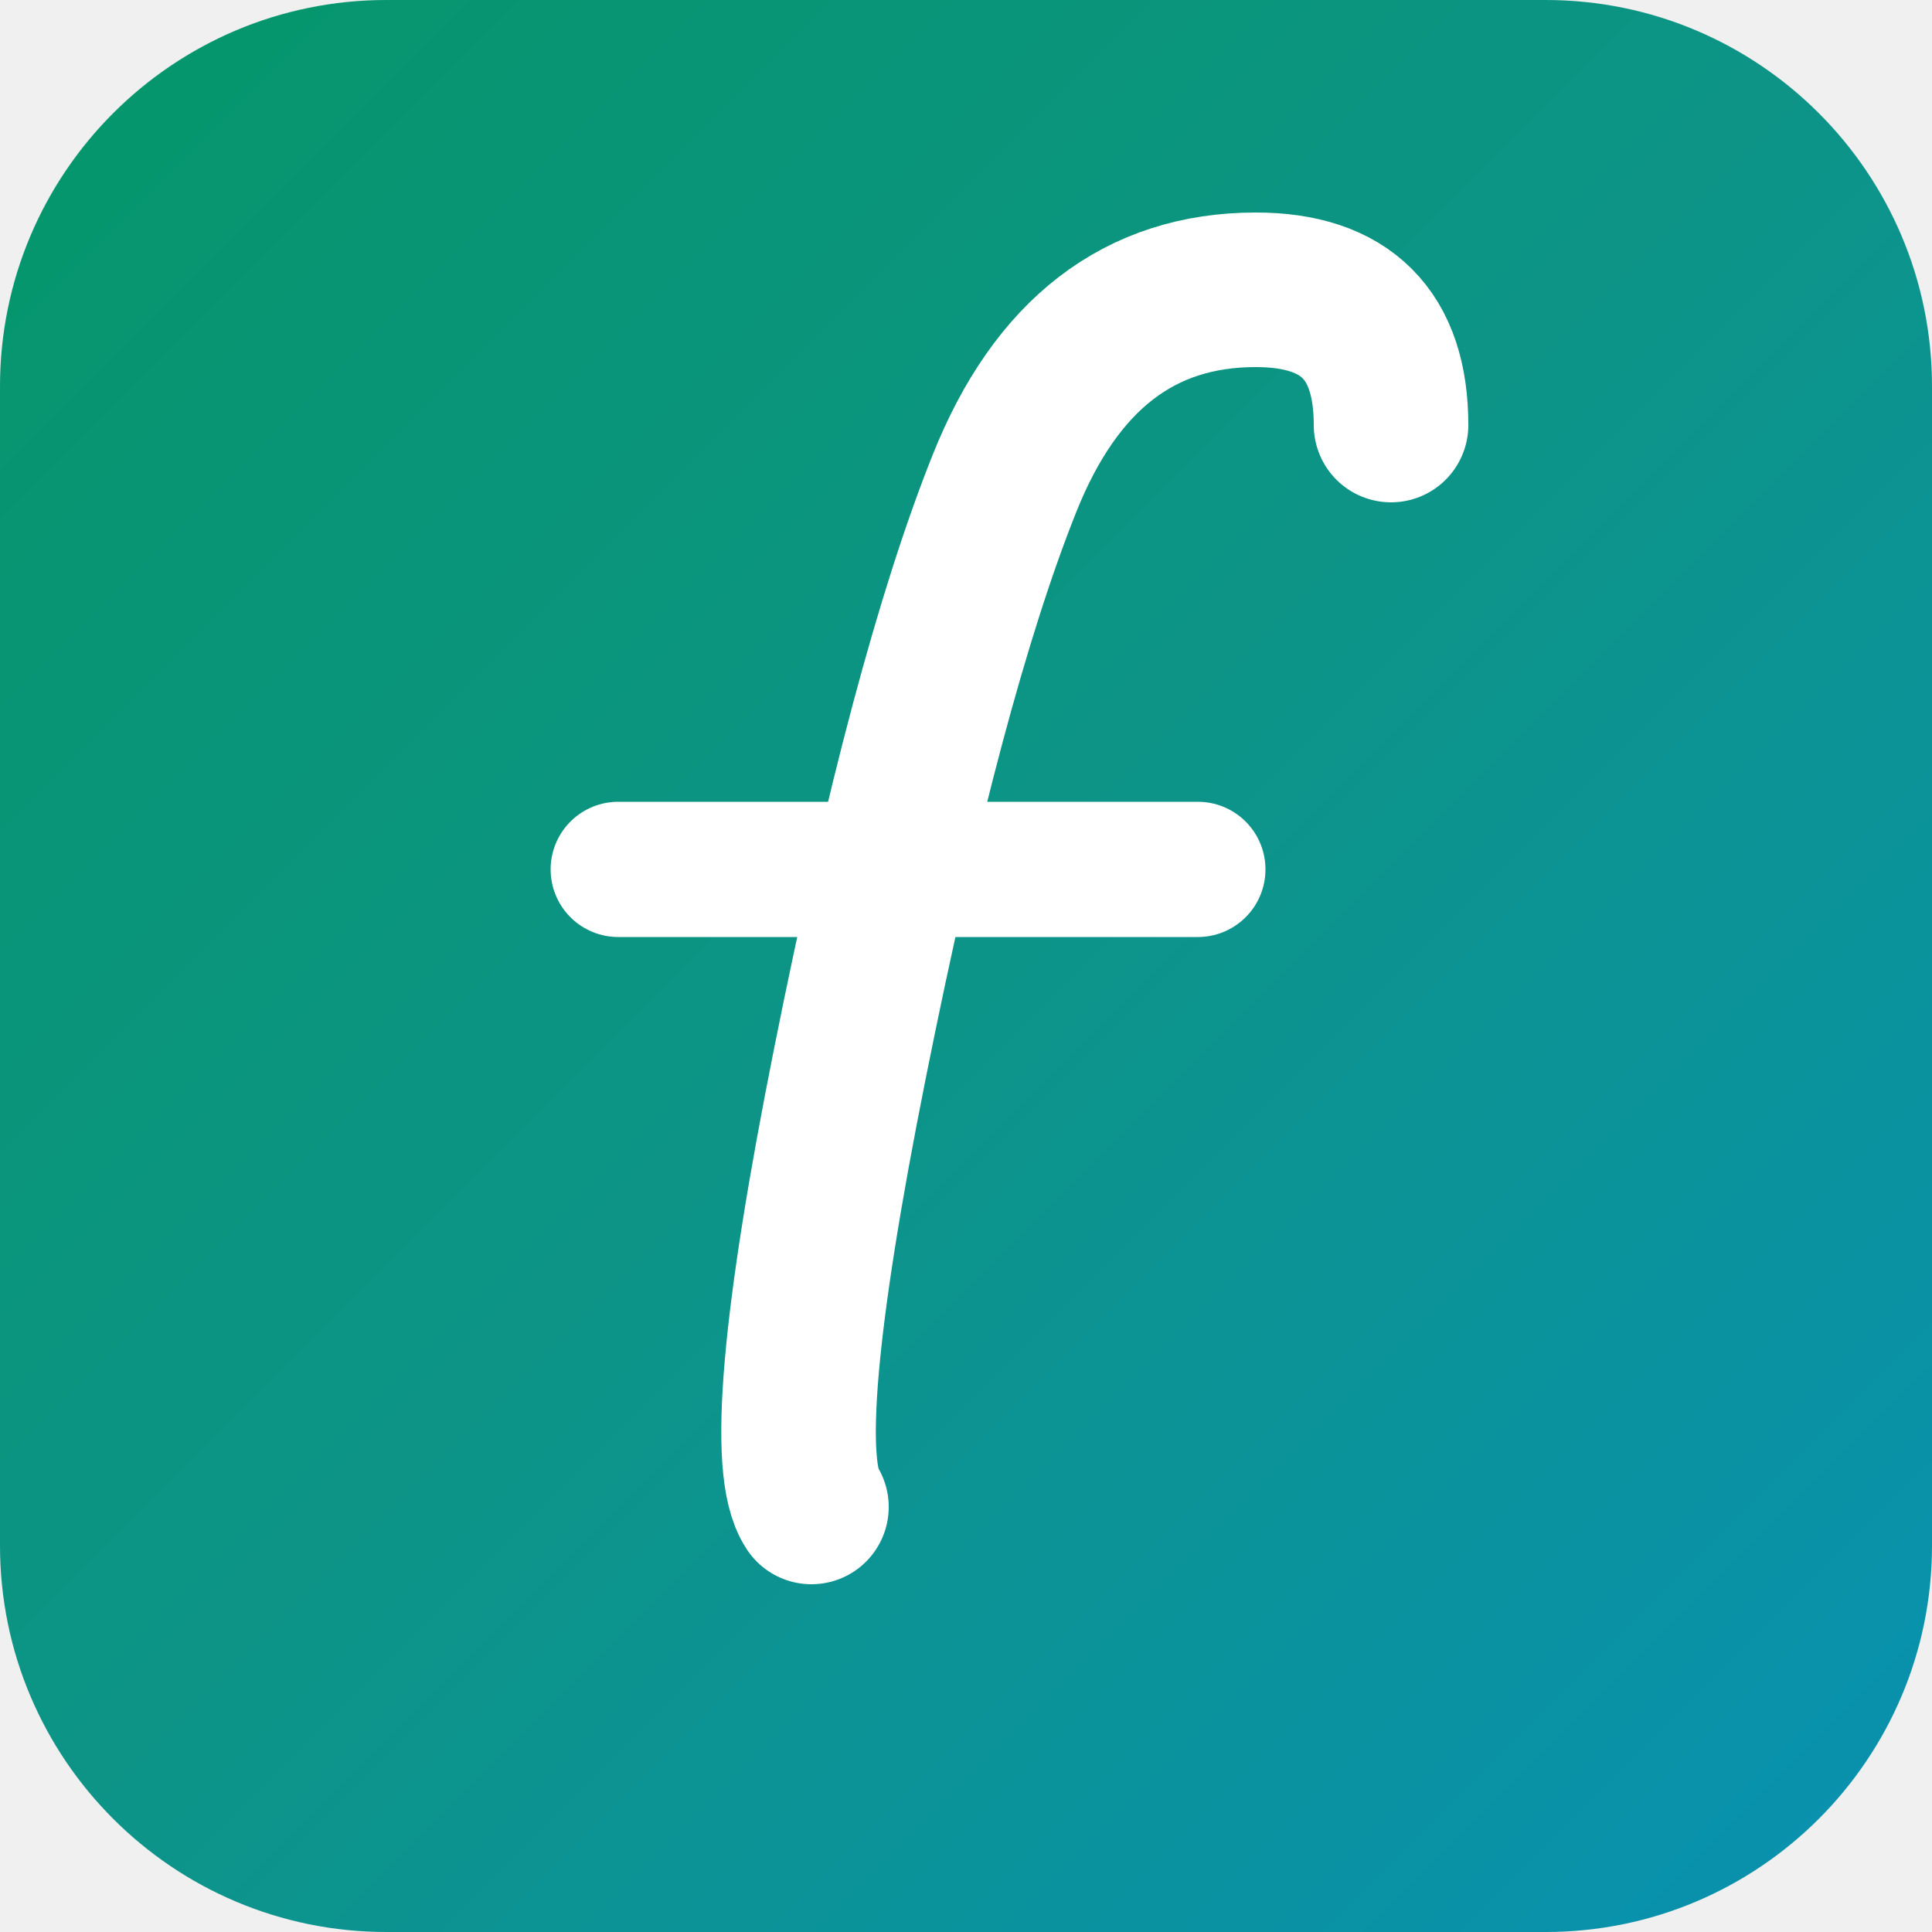
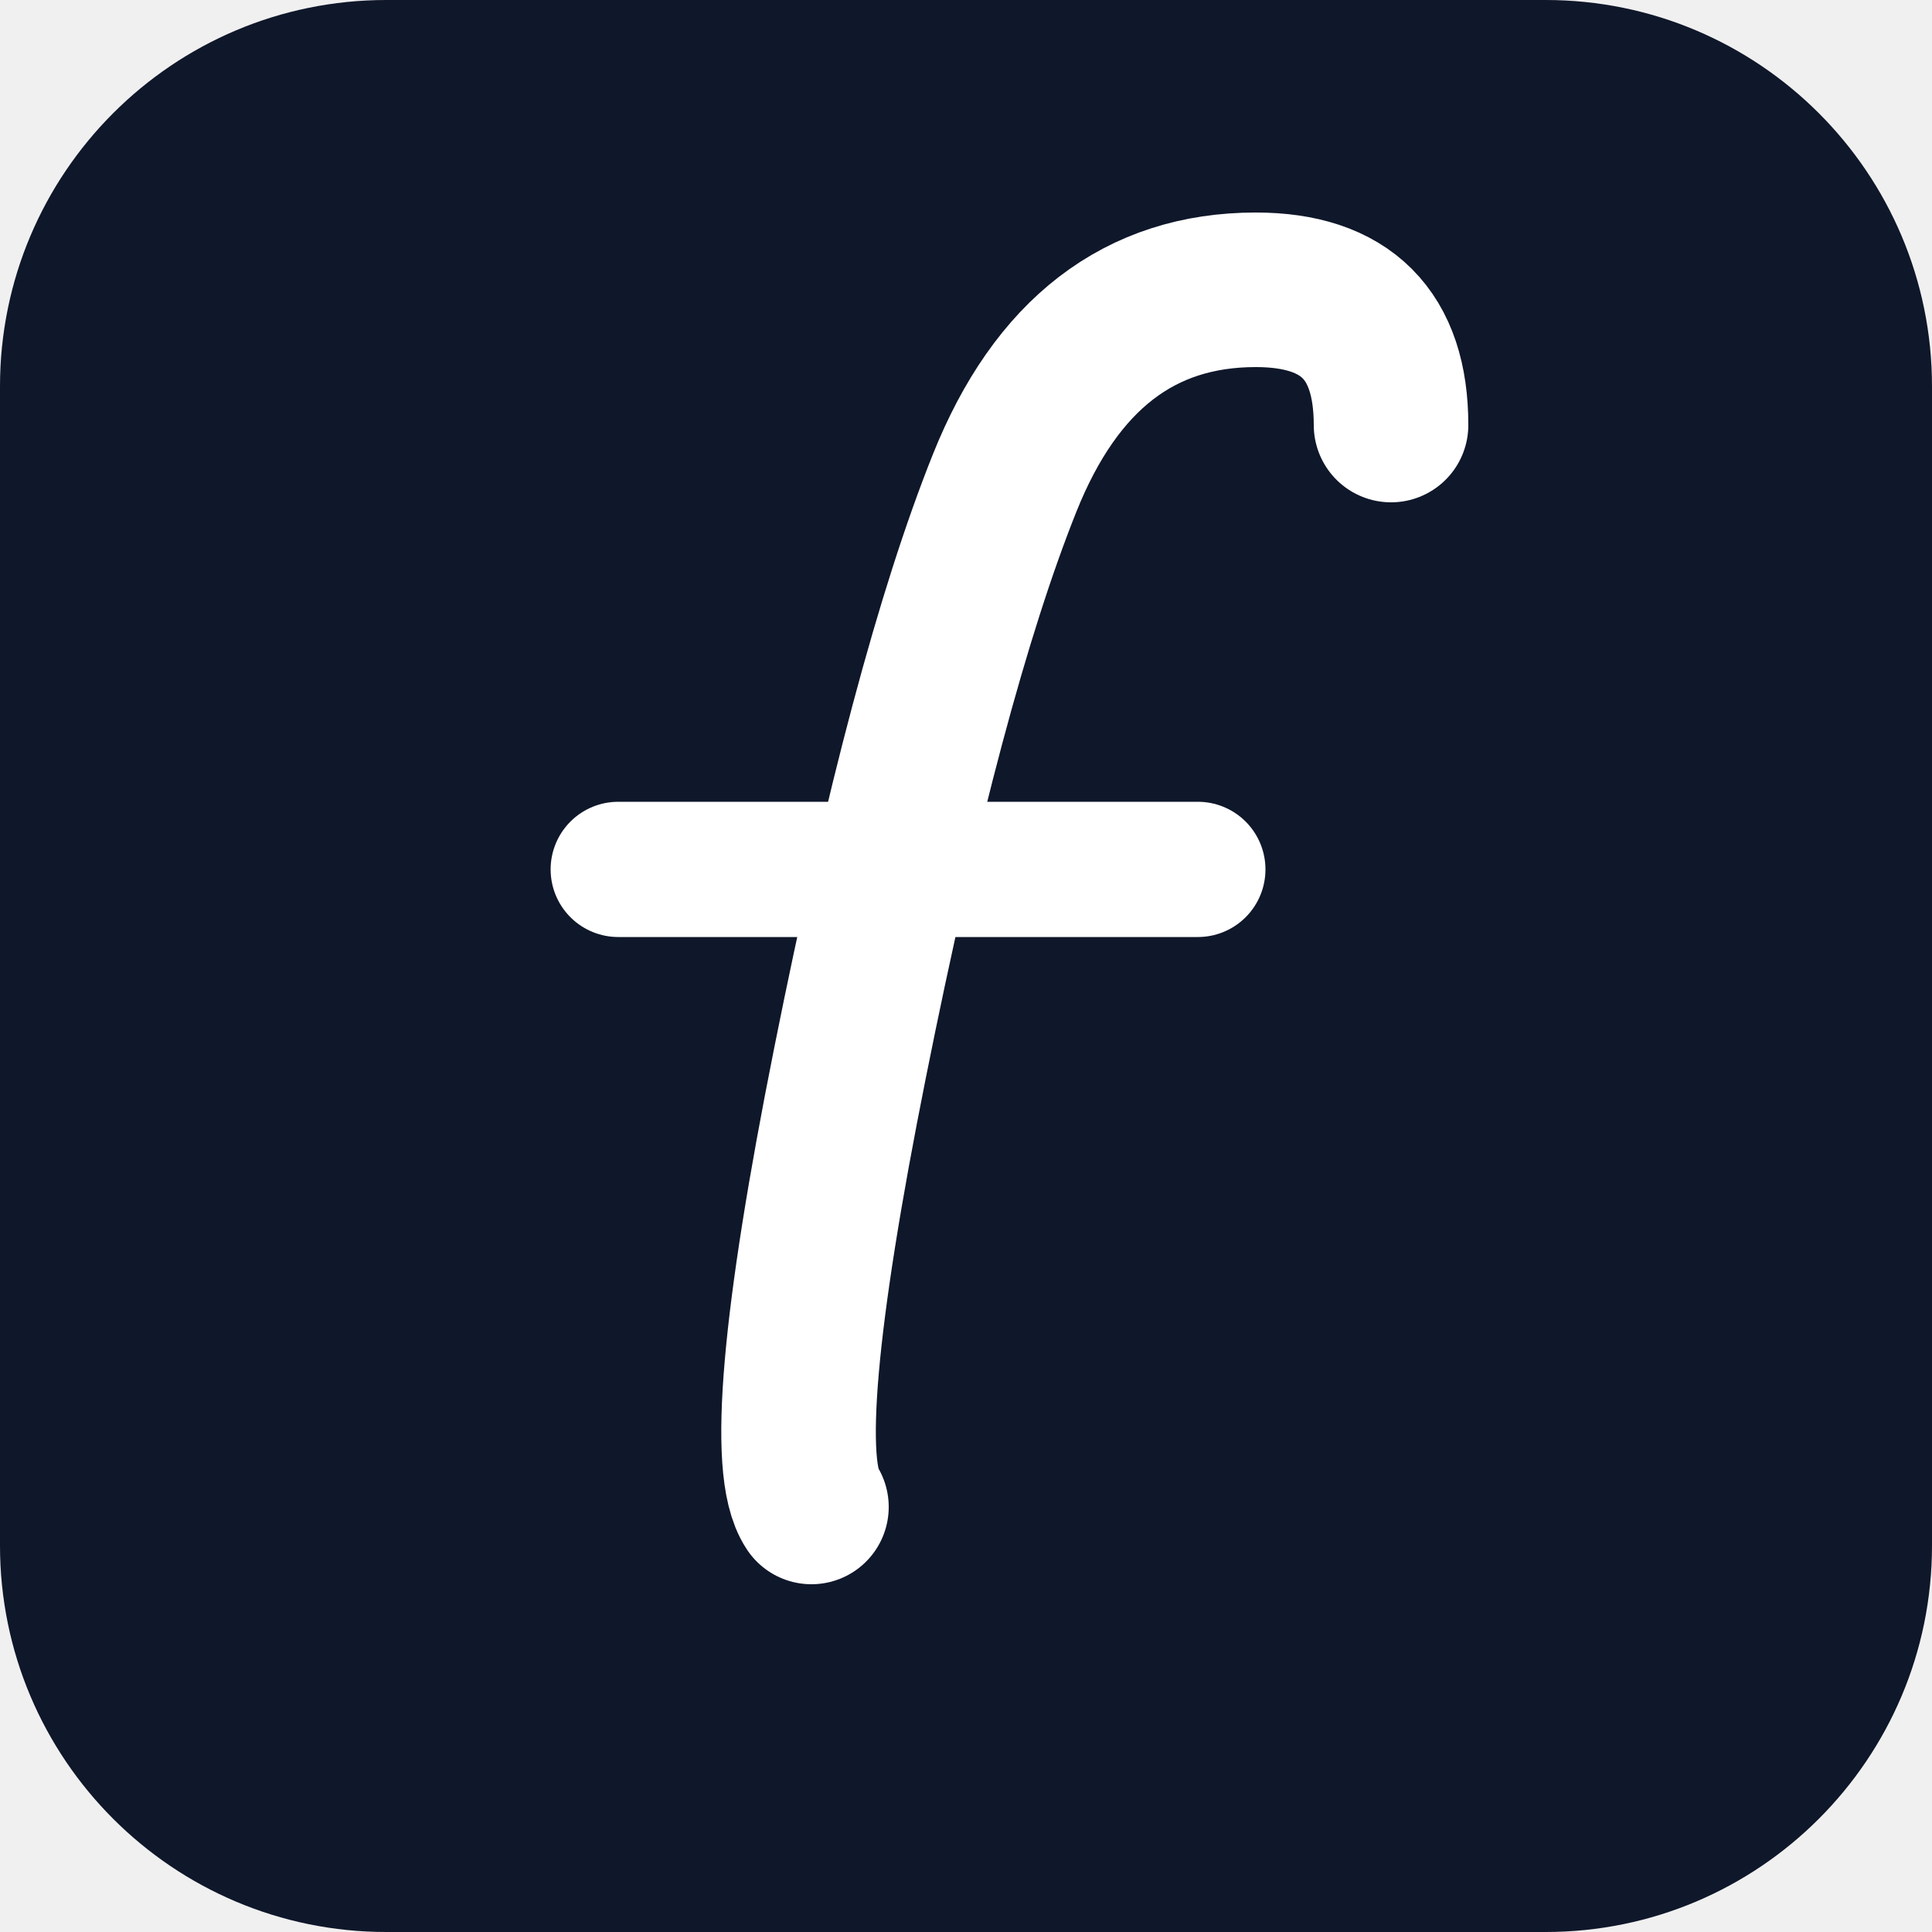
<svg xmlns="http://www.w3.org/2000/svg" viewBox="0 0 100 100">
-   <defs>
-     <linearGradient id="grad" x1="0%" y1="0%" x2="100%" y2="100%">
-       <stop offset="0%" style="stop-color:#059669" />
-       <stop offset="50%" style="stop-color:#0d9488" />
-       <stop offset="100%" style="stop-color:#0891b2" />
-     </linearGradient>
-   </defs>
-   <rect width="100" height="100" rx="20" fill="url(#grad)" />
+   <rect width="100" height="100" rx="20" fill="#0f172a" />
  <g fill="none" stroke="white" stroke-linecap="round" stroke-linejoin="round">
    <path d="M42 78              Q40 75, 44 55              Q48 35, 52 25              Q56 15, 65 15              Q72 15, 72 22" stroke-width="8" />
    <path d="M32 45 L62 45" stroke-width="7" />
  </g>
</svg>
